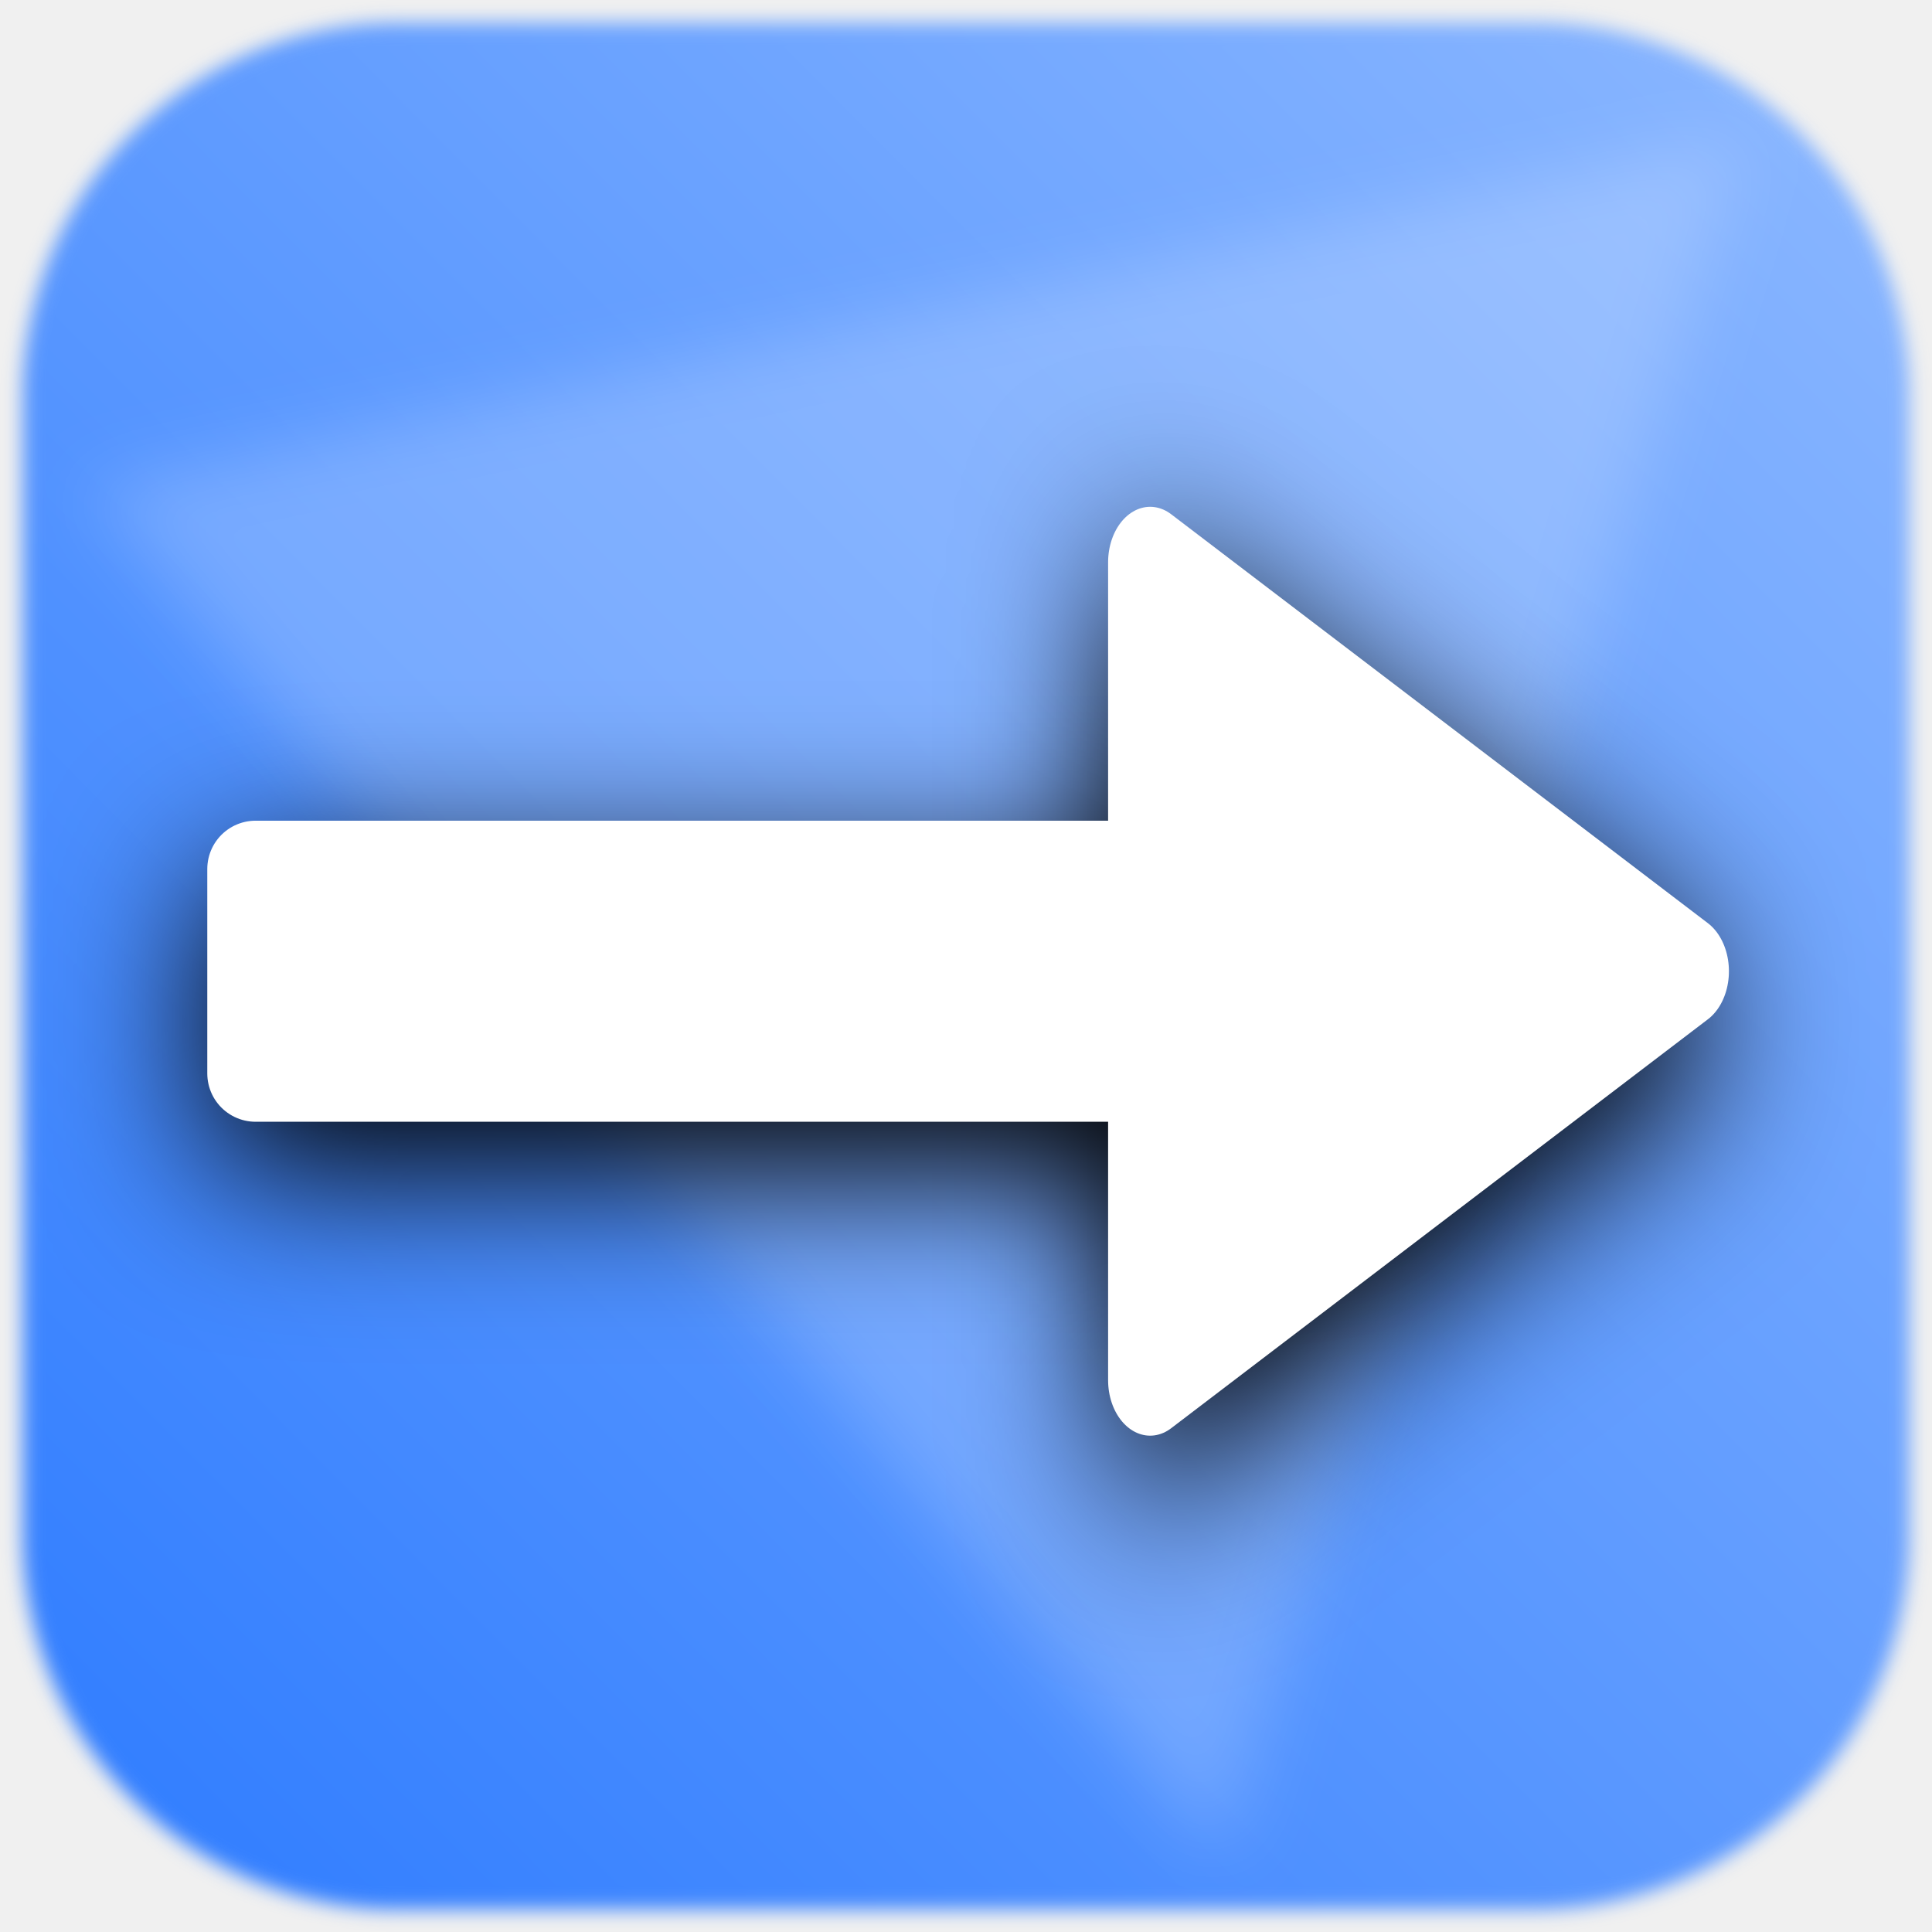
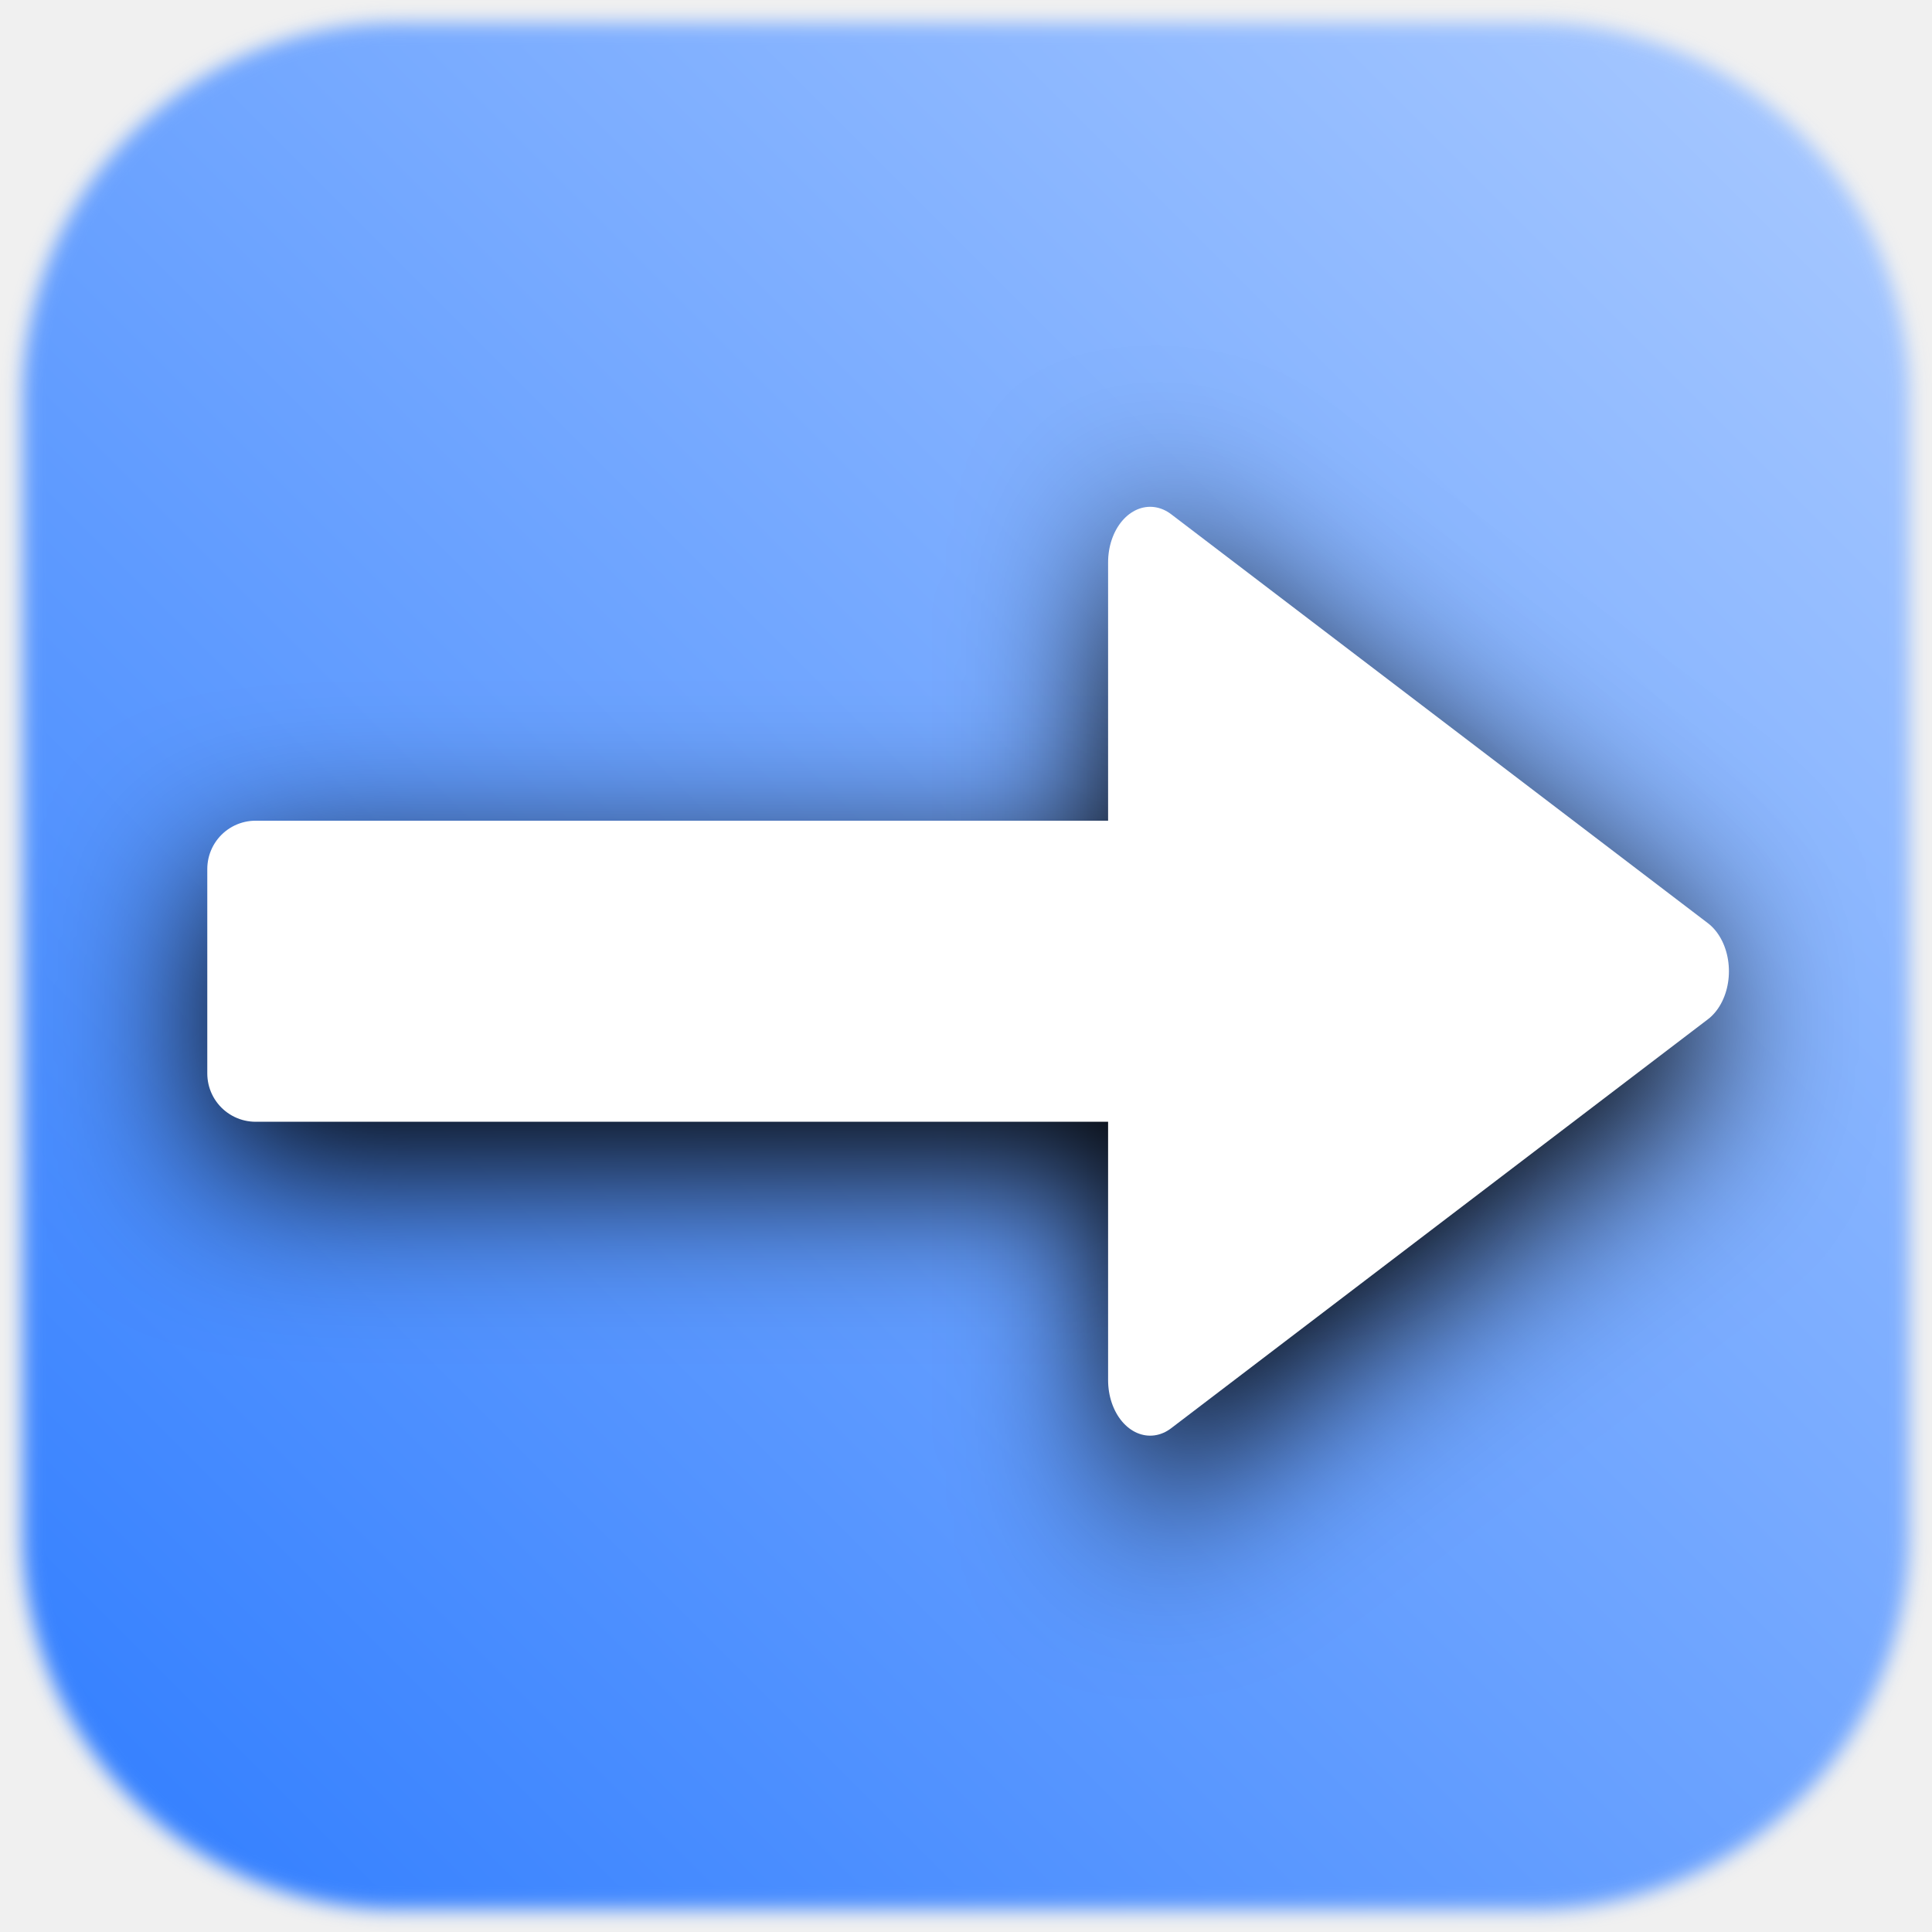
<svg xmlns="http://www.w3.org/2000/svg" xmlns:xlink="http://www.w3.org/1999/xlink" width="100mm" height="100mm" viewBox="0 0 100 100" version="1.1" id="svg5">
  <defs id="defs2">
    <filter style="color-interpolation-filters:sRGB" id="filter914" x="-0.224" y="-1.174" width="1.447" height="3.347">
      <feGaussianBlur stdDeviation="4.134" id="feGaussianBlur916" />
    </filter>
    <filter style="color-interpolation-filters:sRGB" id="filter918" x="-0.408" y="-0.353" width="1.816" height="1.706">
      <feGaussianBlur stdDeviation="20.597" id="feGaussianBlur920" />
    </filter>
-     <linearGradient xlink:href="#linearGradient832" id="linearGradient834" x1="-1.206" y1="101.203" x2="102.306" y2="-1.764" gradientUnits="userSpaceOnUse" />
+     <clipPath clipPathUnits="userSpaceOnUse" id="clipPath4542">
+       <rect style="fill:#0066ff;fill-opacity:0.955;stroke-width:1.014" id="rect4544" width="398.239" height="369.096" x="-209.859" y="-158.211" transform="matrix(0.9955554,0.0941775,-0.1098134,0.9939522,0,0)" />
+     </clipPath>
+     <linearGradient xlink:href="#linearGradient832" id="linearGradient834" x1="-0.934" y1="101.489" x2="102.306" y2="-1.764" gradientUnits="userSpaceOnUse" />
    <linearGradient id="linearGradient832">
-       <stop style="stop-color:#2d7bff;stop-opacity:1" offset="0" id="stop828" />
-       <stop style="stop-color:#8eb9ff;stop-opacity:1" offset="1" id="stop830" />
+       <stop style="stop-color:#2e7cff;stop-opacity:1" offset="0" id="stop828" />
+       <stop style="stop-color:#adccff;stop-opacity:1" offset="1" id="stop830" />
    </linearGradient>
    <filter style="color-interpolation-filters:sRGB" id="filter1316" x="-0.012" y="-0.012" width="1.024" height="1.024">
      <feGaussianBlur stdDeviation="0.503" id="feGaussianBlur1318" />
    </filter>
-     <clipPath clipPathUnits="userSpaceOnUse" id="clipPath4542">
-       <rect style="fill:#0066ff;fill-opacity:0.955;stroke-width:1.014" id="rect4544" width="398.239" height="369.096" x="-209.859" y="-158.211" transform="matrix(0.9955554,0.0941775,-0.1098134,0.9939522,0,0)" />
-     </clipPath>
-     <filter style="color-interpolation-filters:sRGB" id="filter1917" x="-0.049" y="-0.054" width="1.099" height="1.108">
-       <feGaussianBlur stdDeviation="7.11" id="feGaussianBlur1919" />
-     </filter>
  </defs>
  <g id="layer1">
-     <g id="g4548">
-       <rect transform="matrix(0.9713013,0,0,0.9713013,1.171875,1.171875)" ry="20" rx="20" y="0" x="0" height="100.542" width="100.542" id="rect33" style="opacity:1;fill:url(#linearGradient834);fill-opacity:1;fill-rule:evenodd;stroke-width:0.265;filter:url(#filter1316)" />
-       <path clip-path="url(#clipPath4542)" transform="matrix(0.249618,-0.02551888,0.02757818,0.2697615,52.69676,42.85193)" d="M 20,200 -183.205,-82.679 163.205,-117.32 Z" id="path947" style="fill:#ffffff;fill-opacity:0.196;stroke-width:0;stroke-linecap:round;stroke-linejoin:round;filter:url(#filter1917)" />
-     </g>
+     <rect transform="matrix(0.9713013,0,0,0.9713013,1.171875,1.171875)" ry="20" rx="20" y="0" x="0" height="100.542" width="100.542" id="rect33" style="fill:url(#linearGradient834);fill-opacity:1;fill-rule:evenodd;stroke-width:0.265;filter:url(#filter1316)" />
    <path style="fill:#000000;stroke:#000000;stroke-width:23.501;stroke-linecap:round;stroke-linejoin:round;stroke-miterlimit:4;stroke-dasharray:none;stroke-dashoffset:0;stroke-opacity:1;filter:url(#filter918)" id="path238-3" transform="matrix(0.1852083,0,0,0.2444116,50.27083,30.91962)" d="M 200,90 50,176.603 50,3.397 Z" />
    <rect style="fill:#000000;stroke:#000000;stroke-width:5;stroke-linecap:round;stroke-linejoin:round;stroke-miterlimit:4;stroke-dasharray:none;stroke-opacity:1;filter:url(#filter914)" id="rect848-6" width="55.562" height="10.583" x="13.229" y="47.625" />
    <path style="fill:#ffffff;stroke:#ffffff;stroke-width:23.501;stroke-linecap:round;stroke-linejoin:round;stroke-miterlimit:4;stroke-dasharray:none;stroke-dashoffset:0;stroke-opacity:1" id="path238" d="M 200,90 50,176.603 50,3.397 Z" transform="matrix(0.1852083,0,0,0.2444116,50.27083,28.27379)" />
    <rect style="fill:#ffffff;stroke:#ffffff;stroke-width:5;stroke-linecap:round;stroke-linejoin:round;stroke-miterlimit:4;stroke-dasharray:none" id="rect848" width="55.562" height="10.583" x="13.229" y="44.979" />
  </g>
</svg>
